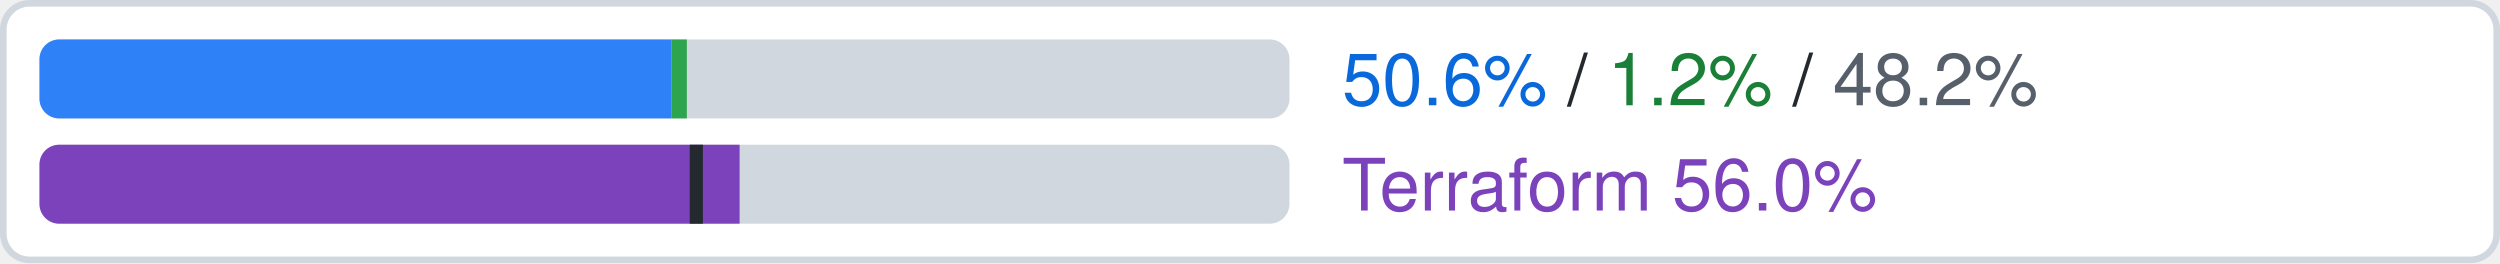
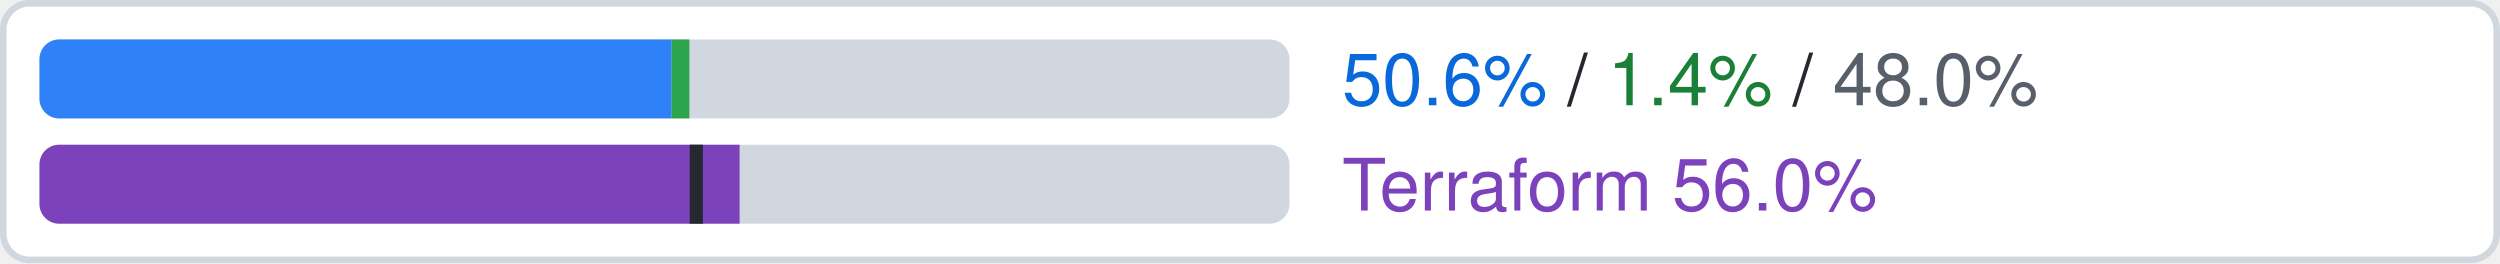
- <svg xmlns="http://www.w3.org/2000/svg" width="380" height="40" viewBox="0 0 380 40" role="img" aria-label="compute.googleapis.com: official 50.6%, ours beyond official 1.2%, uncovered 48.2% of 3437 attributes; Terraform google-beta 56.0% (L1 52.5%), an estimate">
+ <svg xmlns="http://www.w3.org/2000/svg" width="380" height="40" viewBox="0 0 380 40" role="img" aria-label="compute.googleapis.com: official 50.6%, ours beyond official 1.4%, uncovered 48.0% of 3437 attributes; Terraform google-beta 56.0% (L1 52.5%), an estimate">
  <rect x="0.5" y="0.5" width="379" height="39" rx="4" fill="#ffffff" stroke="#d0d7de" />
  <clipPath id="c">
    <rect x="6" y="6" width="190" height="12" rx="3" />
  </clipPath>
  <g clip-path="url(#c)">
    <rect x="6" y="6" width="190" height="12" fill="#d0d7de" />
    <rect x="6.00" y="6" width="96.08" height="12" fill="#2f81f7" />
-     <rect x="102.08" y="6" width="2.32" height="12" fill="#2da44e" />
+     <rect x="102.08" y="6" width="2.71" height="12" fill="#2da44e" />
  </g>
  <text x="204" y="16" font-family="-apple-system,BlinkMacSystemFont,Segoe UI,Helvetica,Arial,sans-serif" font-size="11" fill="#24292f">
-     <tspan fill="#0969da">50.6%</tspan> / <tspan fill="#1a7f37">1.2%</tspan> / <tspan fill="#57606a">48.2%</tspan>
+     <tspan fill="#0969da">50.6%</tspan> / <tspan fill="#1a7f37">1.4%</tspan> / <tspan fill="#57606a">48.0%</tspan>
  </text>
  <clipPath id="t">
    <rect x="6" y="22" width="190" height="12" rx="3" />
  </clipPath>
  <g clip-path="url(#t)">
    <rect x="6" y="22" width="190" height="12" fill="#d0d7de" />
    <rect x="6" y="22" width="106.42" height="12" fill="#7b42bc" />
    <rect x="104.84" y="22" width="2" height="12" fill="#24292f" />
  </g>
  <text x="204" y="32" font-family="-apple-system,BlinkMacSystemFont,Segoe UI,Helvetica,Arial,sans-serif" font-size="11" fill="#7b42bc">Terraform 56.0%</text>
</svg>
